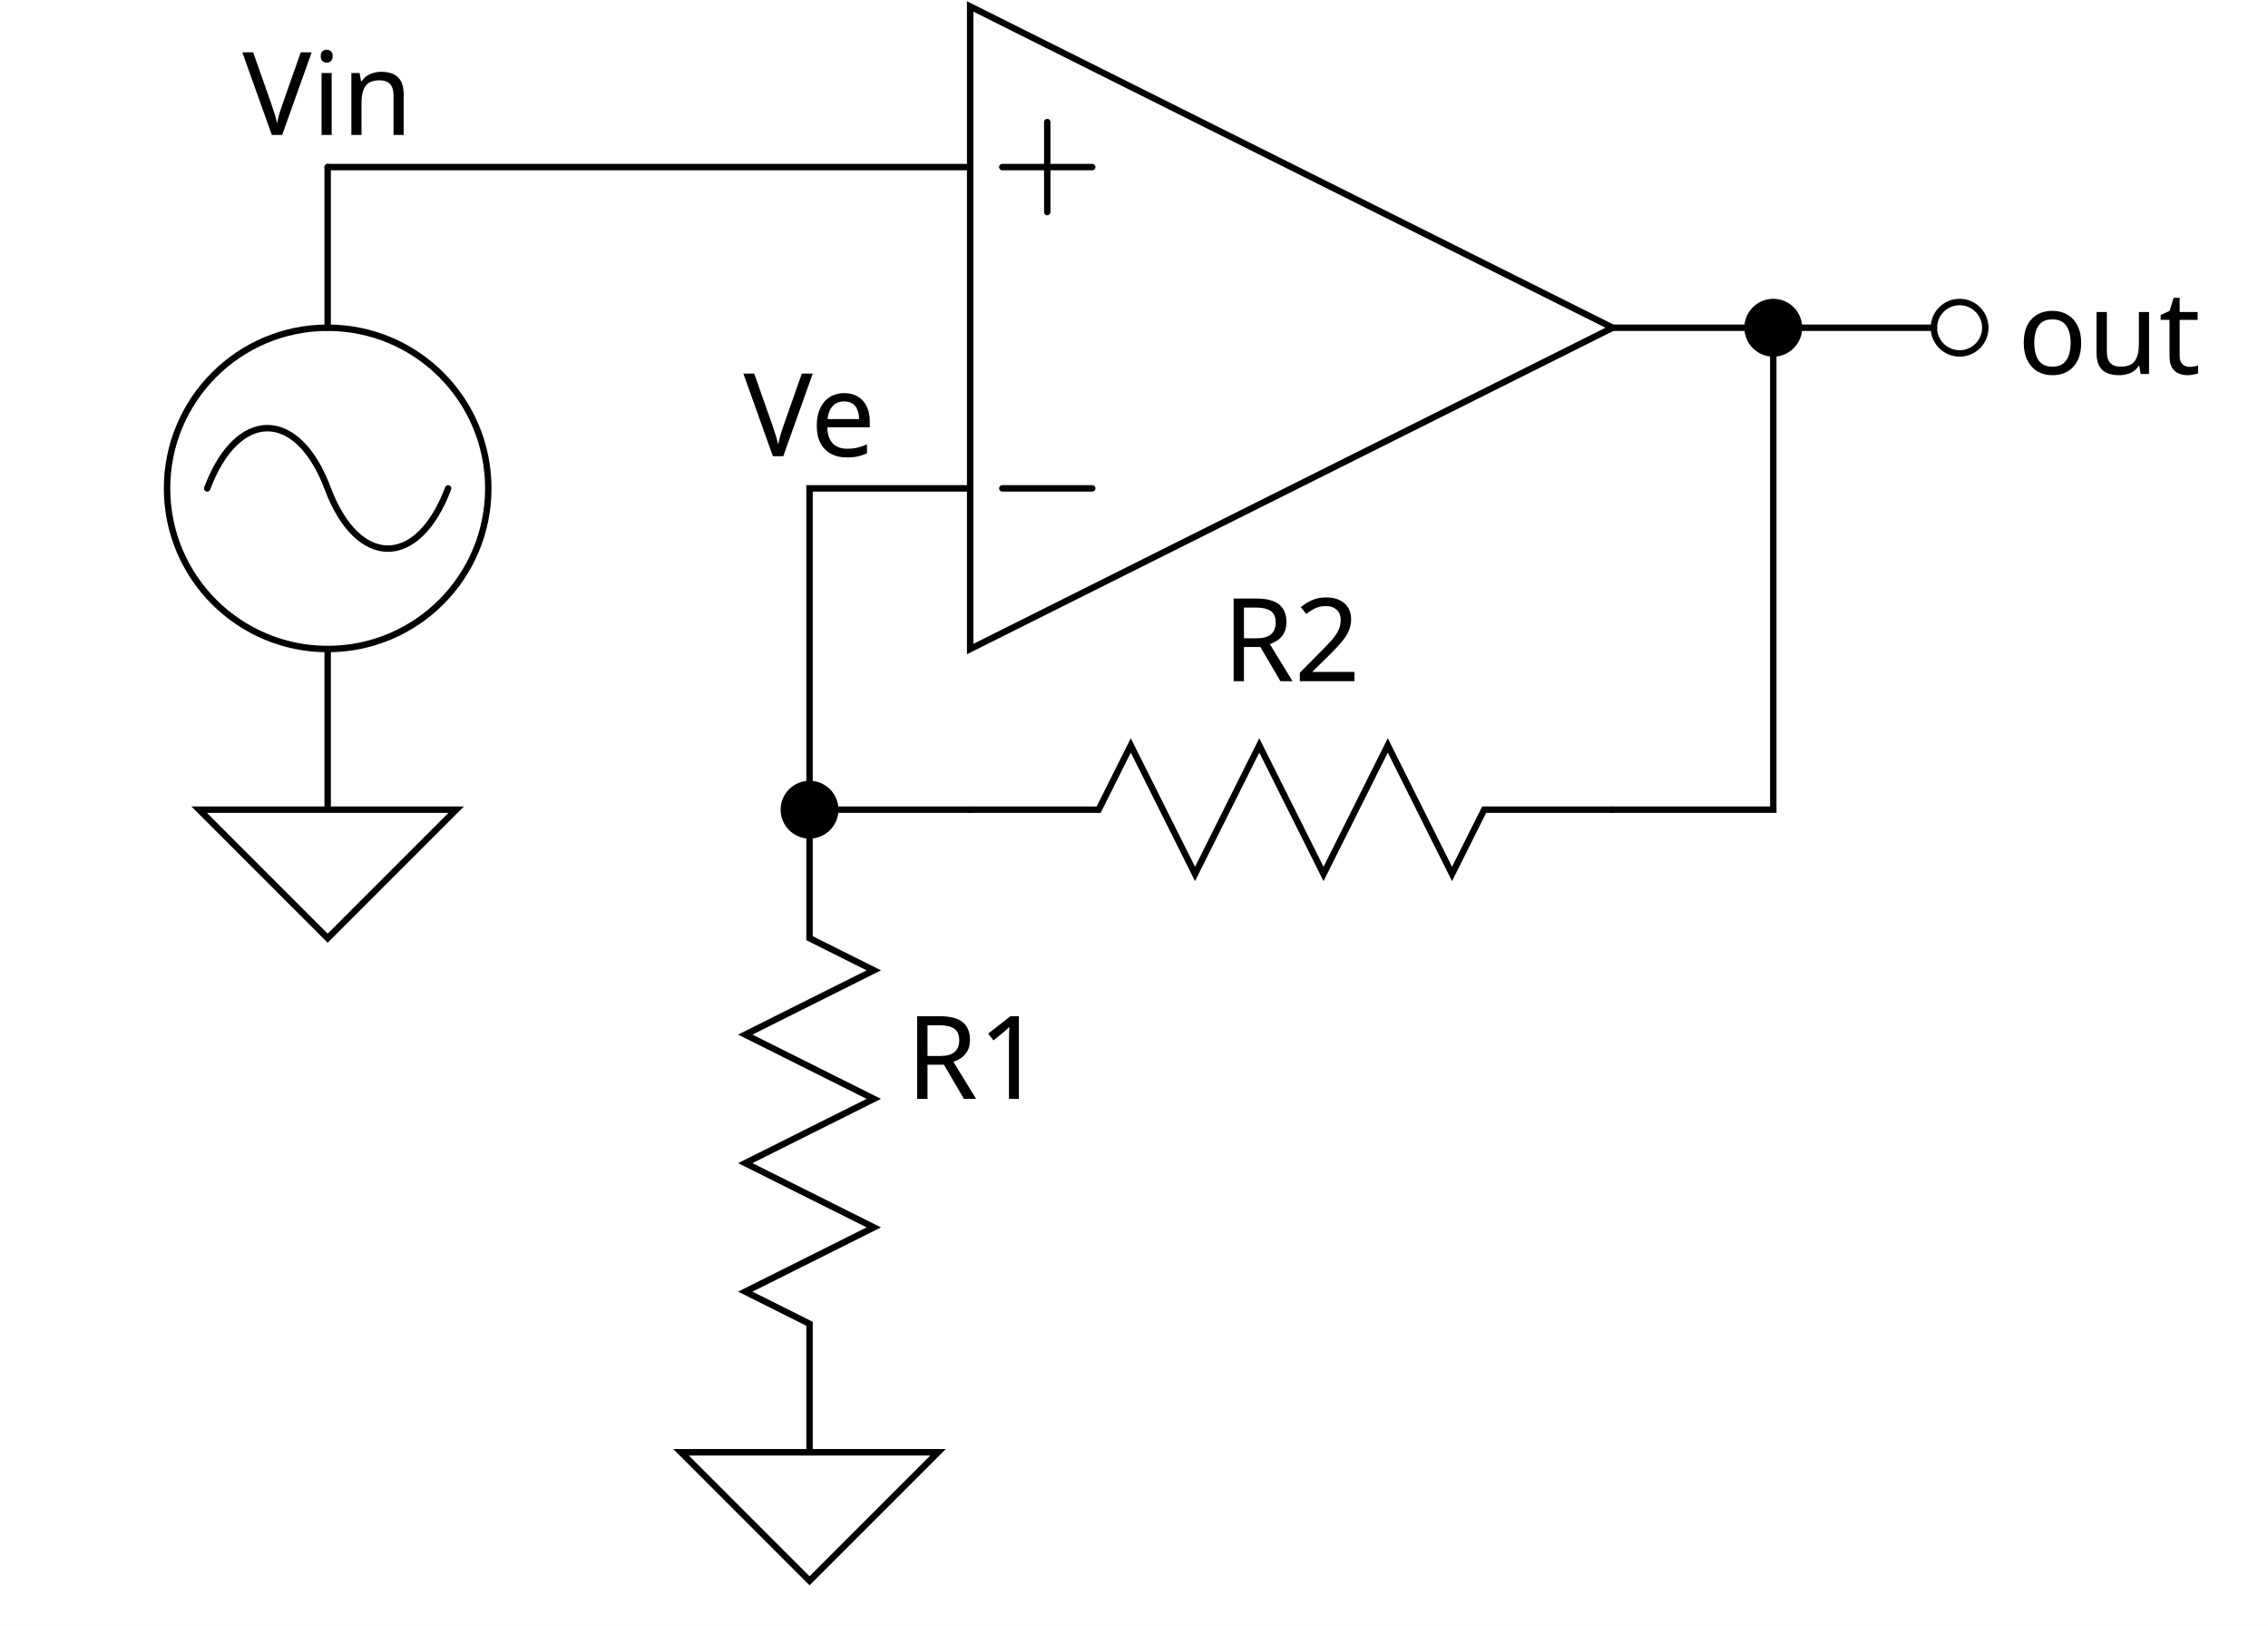
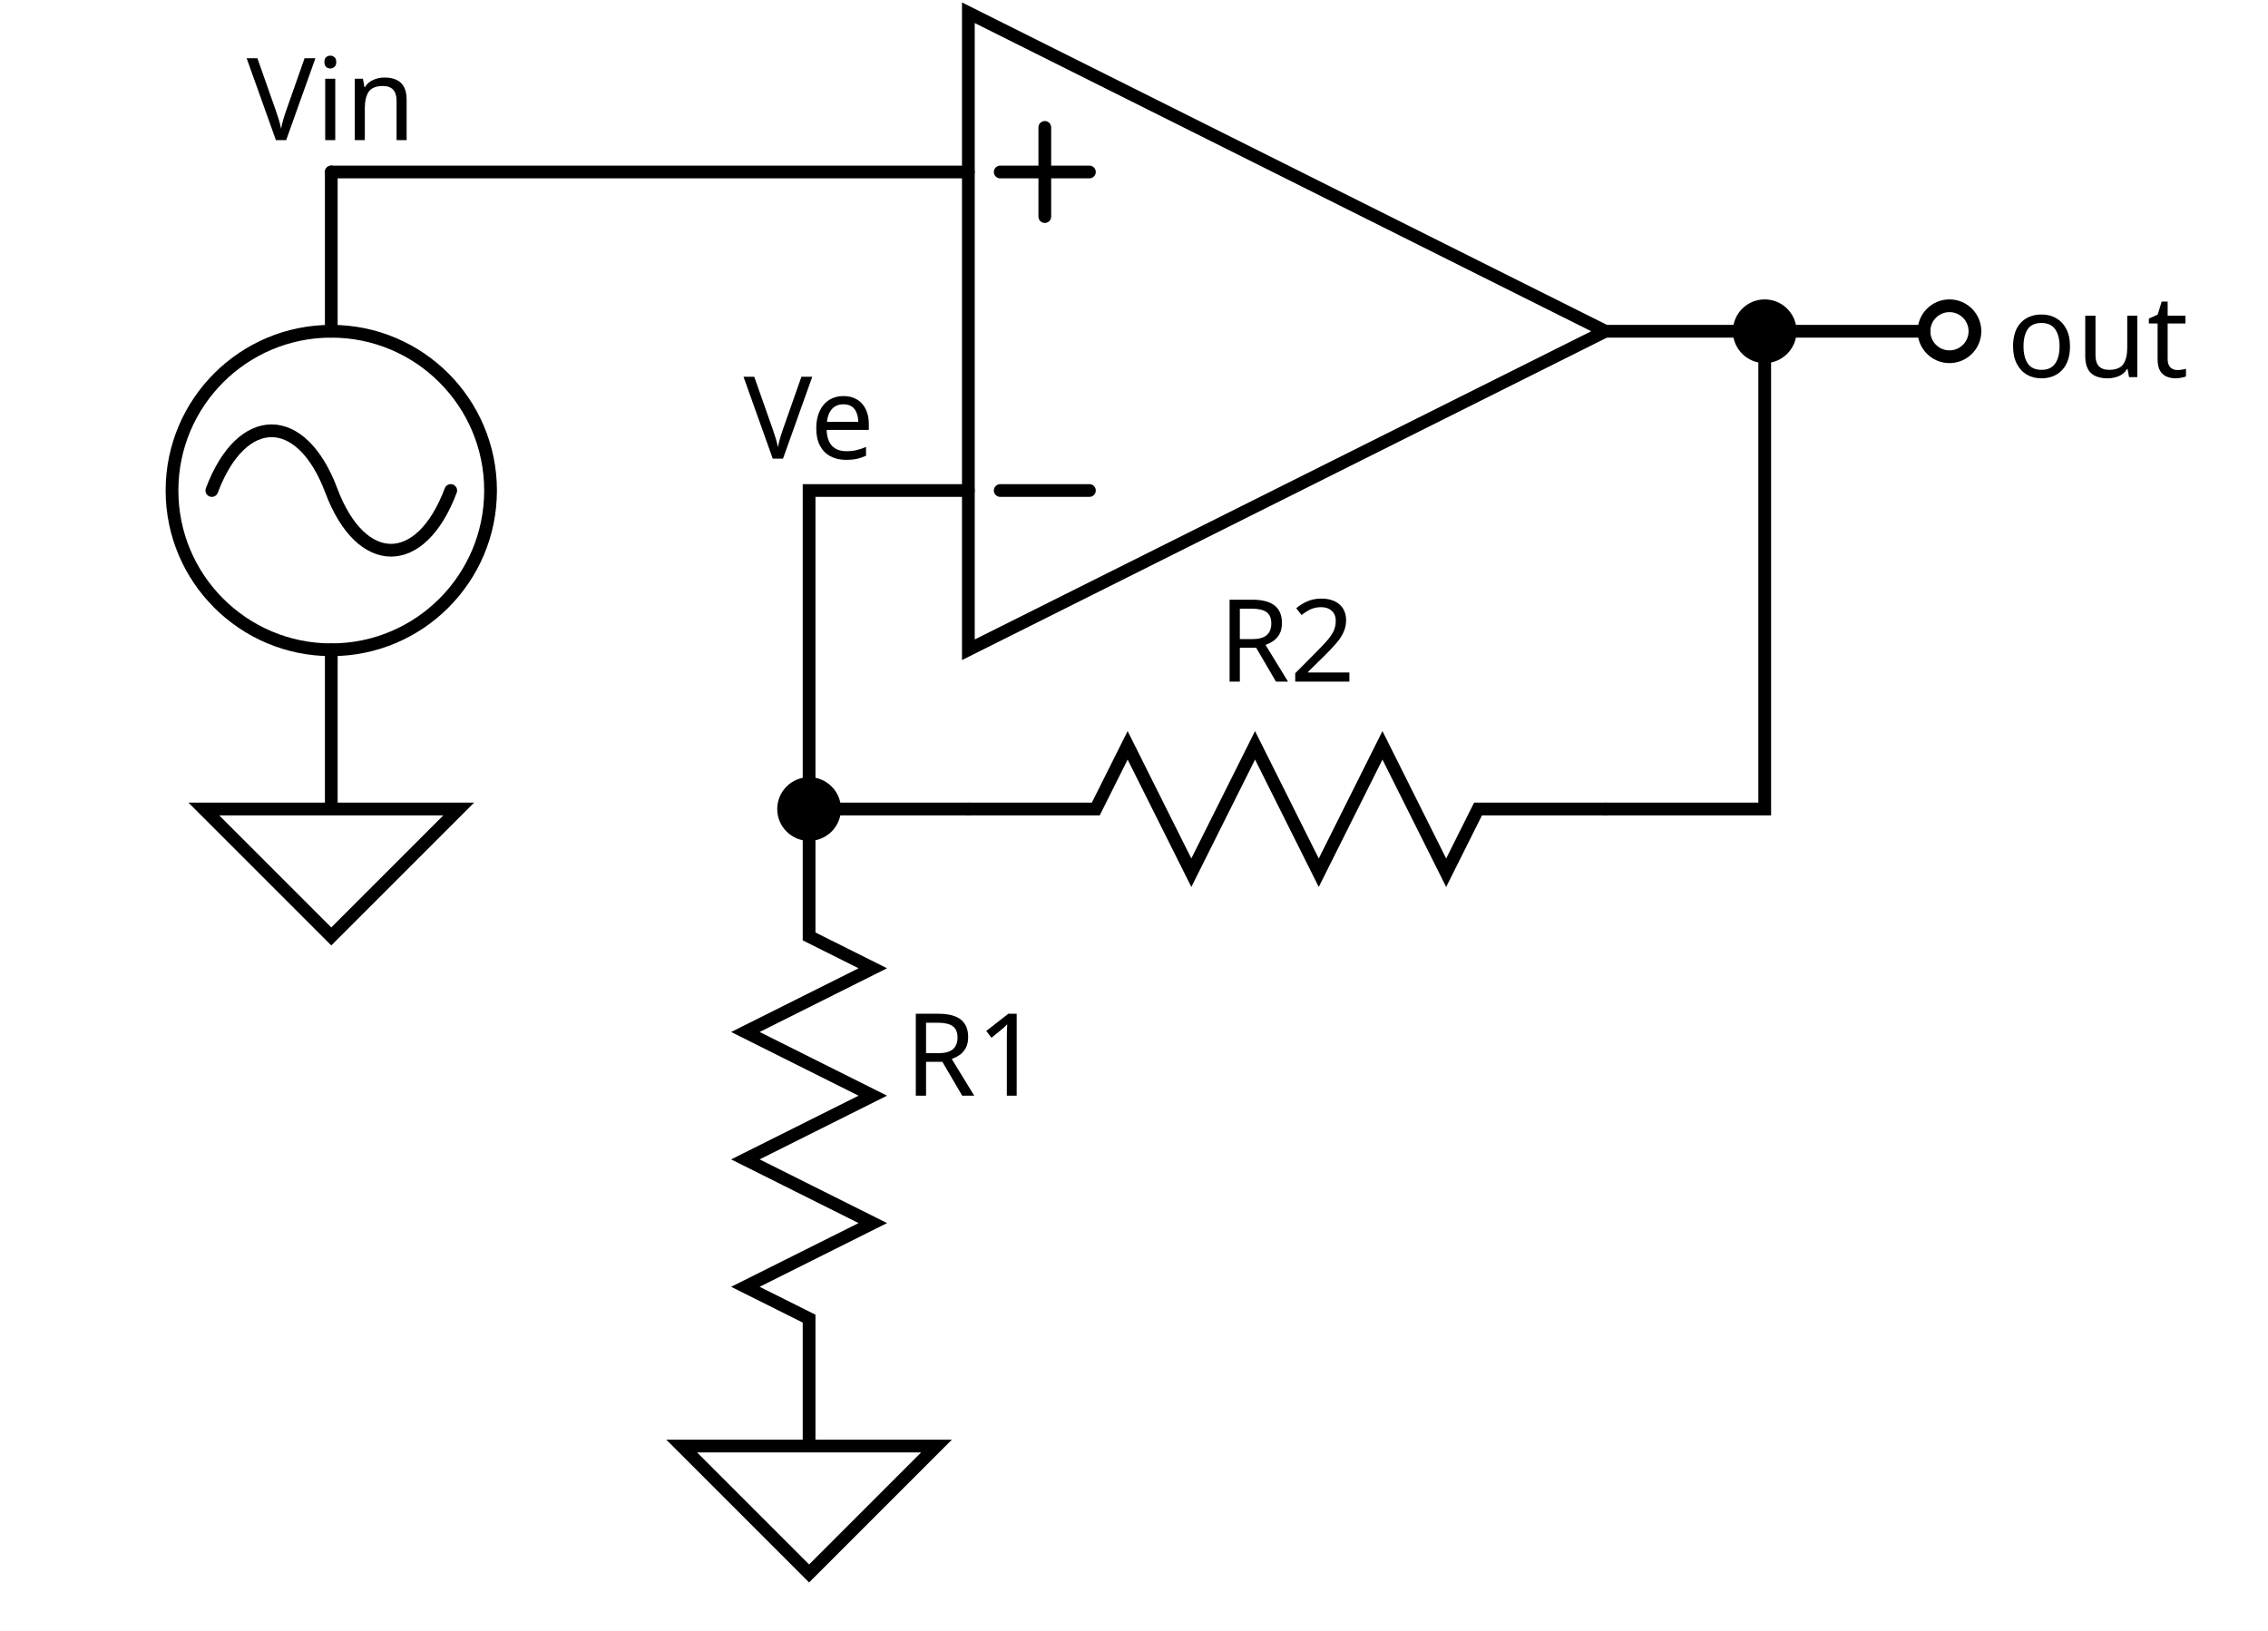
- <svg xmlns="http://www.w3.org/2000/svg" baseProfile="full" height="100%" version="1.1" viewBox="-51.0,-76.0,353.0,253.0" width="100%">
+ <svg xmlns="http://www.w3.org/2000/svg" baseProfile="full" height="100%" version="1.1" viewBox="-52.0,-77.0,356.0,256.0" width="100%">
  <defs />
  <g id="bkgnd">
-     <rect fill="white" height="253.0" stroke="none" stroke-width="1" width="353.0" x="-51.0" y="-76.0" />
+     <rect fill="white" height="256.0" stroke="none" stroke-width="1" width="356.0" x="-52.0" y="-77.0" />
  </g>
  <g id="symbol" transform="translate(0,0)">
    <rect fill="none" height="100" stroke="none" width="100" x="-50.0" y="-50.0" />
-     <circle cx="0" cy="0" fill="white" r="25.0" stroke="black" stroke-width="1" />
-     <line stroke="black" stroke-linecap="round" stroke-width="1" x1="0" x2="0" y1="-25.0" y2="-50.0" />
-     <line stroke="black" stroke-linecap="round" stroke-width="1" x1="0" x2="0" y1="25.0" y2="50.0" />
-     <path d="M -18.75 0 C -14.062 -12.5 -4.688 -12.5 0 0 4.688 12.5 14.062 12.5 18.75 0" fill="none" stroke="black" stroke-linecap="round" stroke-width="1" />
+     <circle cx="0" cy="0" fill="white" r="25.0" stroke="black" stroke-width="2" />
+     <line stroke="black" stroke-linecap="round" stroke-width="2" x1="0" x2="0" y1="-25.0" y2="-50.0" />
+     <line stroke="black" stroke-linecap="round" stroke-width="2" x1="0" x2="0" y1="25.0" y2="50.0" />
+     <path d="M -18.75 0 C -14.062 -12.5 -4.688 -12.5 0 0 4.688 12.5 14.062 12.5 18.75 0" fill="none" stroke="black" stroke-linecap="round" stroke-width="2" />
  </g>
  <g id="text" />
  <g id="symbol" transform="translate(0,-50.0)">
    <rect fill="none" height="50" stroke="none" width="50" x="-25.0" y="-25.0" />
  </g>
  <g id="text">
    <text fill="black" font-family="sans-serif" font-size="18" text-anchor="middle" x="0" y="-55.0">Vin</text>
  </g>
  <g id="symbol" transform="translate(0,50.0)">
    <rect fill="none" height="50" stroke="none" width="50" x="-25.0" y="-25.0" />
-     <polyline fill="white" points="0,0 20.0,0 0,20.0 -20.0,0 0,0" stroke="black" stroke-linecap="round" stroke-width="1" />
+     <polyline fill="white" points="0,0 20.0,0 0,20.0 -20.0,0 0,0" stroke="black" stroke-linecap="round" stroke-width="2" />
  </g>
  <g id="text" />
  <g id="symbol" transform="translate(150.0,-25.0)">
    <rect fill="none" height="100" stroke="none" width="100" x="-50.0" y="-50.0" />
-     <polygon fill="white" points="50.0,0 -50.0,-50.0 -50.0,50.0" stroke="black" stroke-linecap="round" stroke-width="1" />
-     <line stroke="black" stroke-linecap="round" stroke-width="1" x1="-45.0" x2="-31.0" y1="25.0" y2="25.0" />
-     <line stroke="black" stroke-linecap="round" stroke-width="1" x1="-45.0" x2="-31.0" y1="-25.0" y2="-25.0" />
-     <line stroke="black" stroke-linecap="round" stroke-width="1" x1="-38.0" x2="-38.0" y1="-18.0" y2="-32.0" />
+     <polygon fill="white" points="50.0,0 -50.0,-50.0 -50.0,50.0" stroke="black" stroke-linecap="round" stroke-width="2" />
+     <line stroke="black" stroke-linecap="round" stroke-width="2" x1="-45.0" x2="-31.0" y1="25.0" y2="25.0" />
+     <line stroke="black" stroke-linecap="round" stroke-width="2" x1="-45.0" x2="-31.0" y1="-25.0" y2="-25.0" />
+     <line stroke="black" stroke-linecap="round" stroke-width="2" x1="-38.0" x2="-38.0" y1="-18.0" y2="-32.0" />
  </g>
  <g id="text" />
  <g id="symbol" transform="translate(75.0,0.0)">
    <rect fill="none" height="50" stroke="none" width="50" x="-25.0" y="-25.0" />
  </g>
  <g id="text">
    <text fill="black" font-family="sans-serif" font-size="18" text-anchor="middle" x="75.0" y="-5.0">Ve</text>
  </g>
  <g id="wire">
-     <polyline fill="none" points="0,-50.0 100.0,-50.0" stroke="black" stroke-linecap="round" stroke-width="1" />
+     <polyline fill="none" points="0,-50.0 100.0,-50.0" stroke="black" stroke-linecap="round" stroke-width="2" />
  </g>
  <g id="symbol" transform="translate(250.0,-25.0)">
    <rect fill="none" height="50" stroke="none" width="100" x="-50.0" y="-25.0" />
-     <circle cx="4" cy="0" fill="white" r="4" stroke="black" stroke-width="1" />
+     <circle cx="4" cy="0" fill="white" r="4" stroke="black" stroke-width="2" />
  </g>
  <g id="text">
    <text fill="black" font-family="sans-serif" font-size="18" text-anchor="start" x="263.0" y="-17.8">out</text>
  </g>
  <g id="wire">
-     <polyline fill="none" points="200.0,-25.0 250.0,-25.0" stroke="black" stroke-linecap="round" stroke-width="1" />
+     <polyline fill="none" points="200.0,-25.0 250.0,-25.0" stroke="black" stroke-linecap="round" stroke-width="2" />
  </g>
  <g id="symbol" transform="translate(225.0,-25.0)">
    <rect fill="none" height="50" stroke="none" width="50" x="-25.0" y="-25.0" />
-     <circle cx="0" cy="0" fill="black" r="4" stroke="black" stroke-width="1" />
+     <circle cx="0" cy="0" fill="black" r="4" stroke="black" stroke-width="2" />
  </g>
  <g id="text" />
  <g id="symbol" transform="translate(75.0,100.0) rotate(-90)">
    <rect fill="none" height="100" stroke="none" width="100" x="-50.0" y="-50.0" />
-     <rect fill="white" height="4" stroke="none" width="92" x="-46.0" y="-2" />
-     <polyline fill="none" points="-50.0,0 -30,0 -25,-10 -20,0 -20,0 -15,10 -10,0 -10,0 -5,-10 0,0 0,0 5,10 10,0 10,0 15,-10 20,0 20,0 25,10 30,0 50.0,0" stroke="black" stroke-linecap="round" stroke-width="1" />
+     <rect fill="white" height="8" stroke="none" width="92" x="-46.0" y="-4" />
+     <polyline fill="none" points="-50.0,0 -30,0 -25,-10 -20,0 -20,0 -15,10 -10,0 -10,0 -5,-10 0,0 0,0 5,10 10,0 10,0 15,-10 20,0 20,0 25,10 30,0 50.0,0" stroke="black" stroke-linecap="round" stroke-width="2" />
  </g>
  <g id="text">
    <text fill="black" font-family="sans-serif" font-size="18" text-anchor="start" x="90.0" y="95.0">R1</text>
  </g>
  <g id="wire">
-     <polyline fill="none" points="75.0,50.0 75.0,0.0 100.0,0.0" stroke="black" stroke-linecap="round" stroke-width="1" />
+     <polyline fill="none" points="75.0,50.0 75.0,0.0 100.0,0.0" stroke="black" stroke-linecap="round" stroke-width="2" />
  </g>
  <g id="symbol" transform="translate(150.0,50.0)">
    <rect fill="none" height="100" stroke="none" width="100" x="-50.0" y="-50.0" />
-     <rect fill="white" height="4" stroke="none" width="92" x="-46.0" y="-2" />
-     <polyline fill="none" points="-50.0,0 -30,0 -25,-10 -20,0 -20,0 -15,10 -10,0 -10,0 -5,-10 0,0 0,0 5,10 10,0 10,0 15,-10 20,0 20,0 25,10 30,0 50.0,0" stroke="black" stroke-linecap="round" stroke-width="1" />
+     <rect fill="white" height="8" stroke="none" width="92" x="-46.0" y="-4" />
+     <polyline fill="none" points="-50.0,0 -30,0 -25,-10 -20,0 -20,0 -15,10 -10,0 -10,0 -5,-10 0,0 0,0 5,10 10,0 10,0 15,-10 20,0 20,0 25,10 30,0 50.0,0" stroke="black" stroke-linecap="round" stroke-width="2" />
  </g>
  <g id="text">
    <text fill="black" font-family="sans-serif" font-size="18" text-anchor="middle" x="150.0" y="30.0">R2</text>
  </g>
  <g id="wire">
-     <polyline fill="none" points="75.0,50.0 100.0,50.0" stroke="black" stroke-linecap="round" stroke-width="1" />
+     <polyline fill="none" points="75.0,50.0 100.0,50.0" stroke="black" stroke-linecap="round" stroke-width="2" />
  </g>
  <g id="wire">
-     <polyline fill="none" points="225.0,-25.0 225.0,50.0 200.0,50.0" stroke="black" stroke-linecap="round" stroke-width="1" />
+     <polyline fill="none" points="225.0,-25.0 225.0,50.0 200.0,50.0" stroke="black" stroke-linecap="round" stroke-width="2" />
  </g>
  <g id="symbol" transform="translate(75.0,50.0)">
    <rect fill="none" height="50" stroke="none" width="50" x="-25.0" y="-25.0" />
-     <circle cx="0" cy="0" fill="black" r="4" stroke="black" stroke-width="1" />
+     <circle cx="0" cy="0" fill="black" r="4" stroke="black" stroke-width="2" />
  </g>
  <g id="text" />
  <g id="symbol" transform="translate(75.0,150.0)">
    <rect fill="none" height="50" stroke="none" width="50" x="-25.0" y="-25.0" />
-     <polyline fill="white" points="0,0 20.0,0 0,20.0 -20.0,0 0,0" stroke="black" stroke-linecap="round" stroke-width="1" />
+     <polyline fill="white" points="0,0 20.0,0 0,20.0 -20.0,0 0,0" stroke="black" stroke-linecap="round" stroke-width="2" />
  </g>
  <g id="text" />
</svg>
